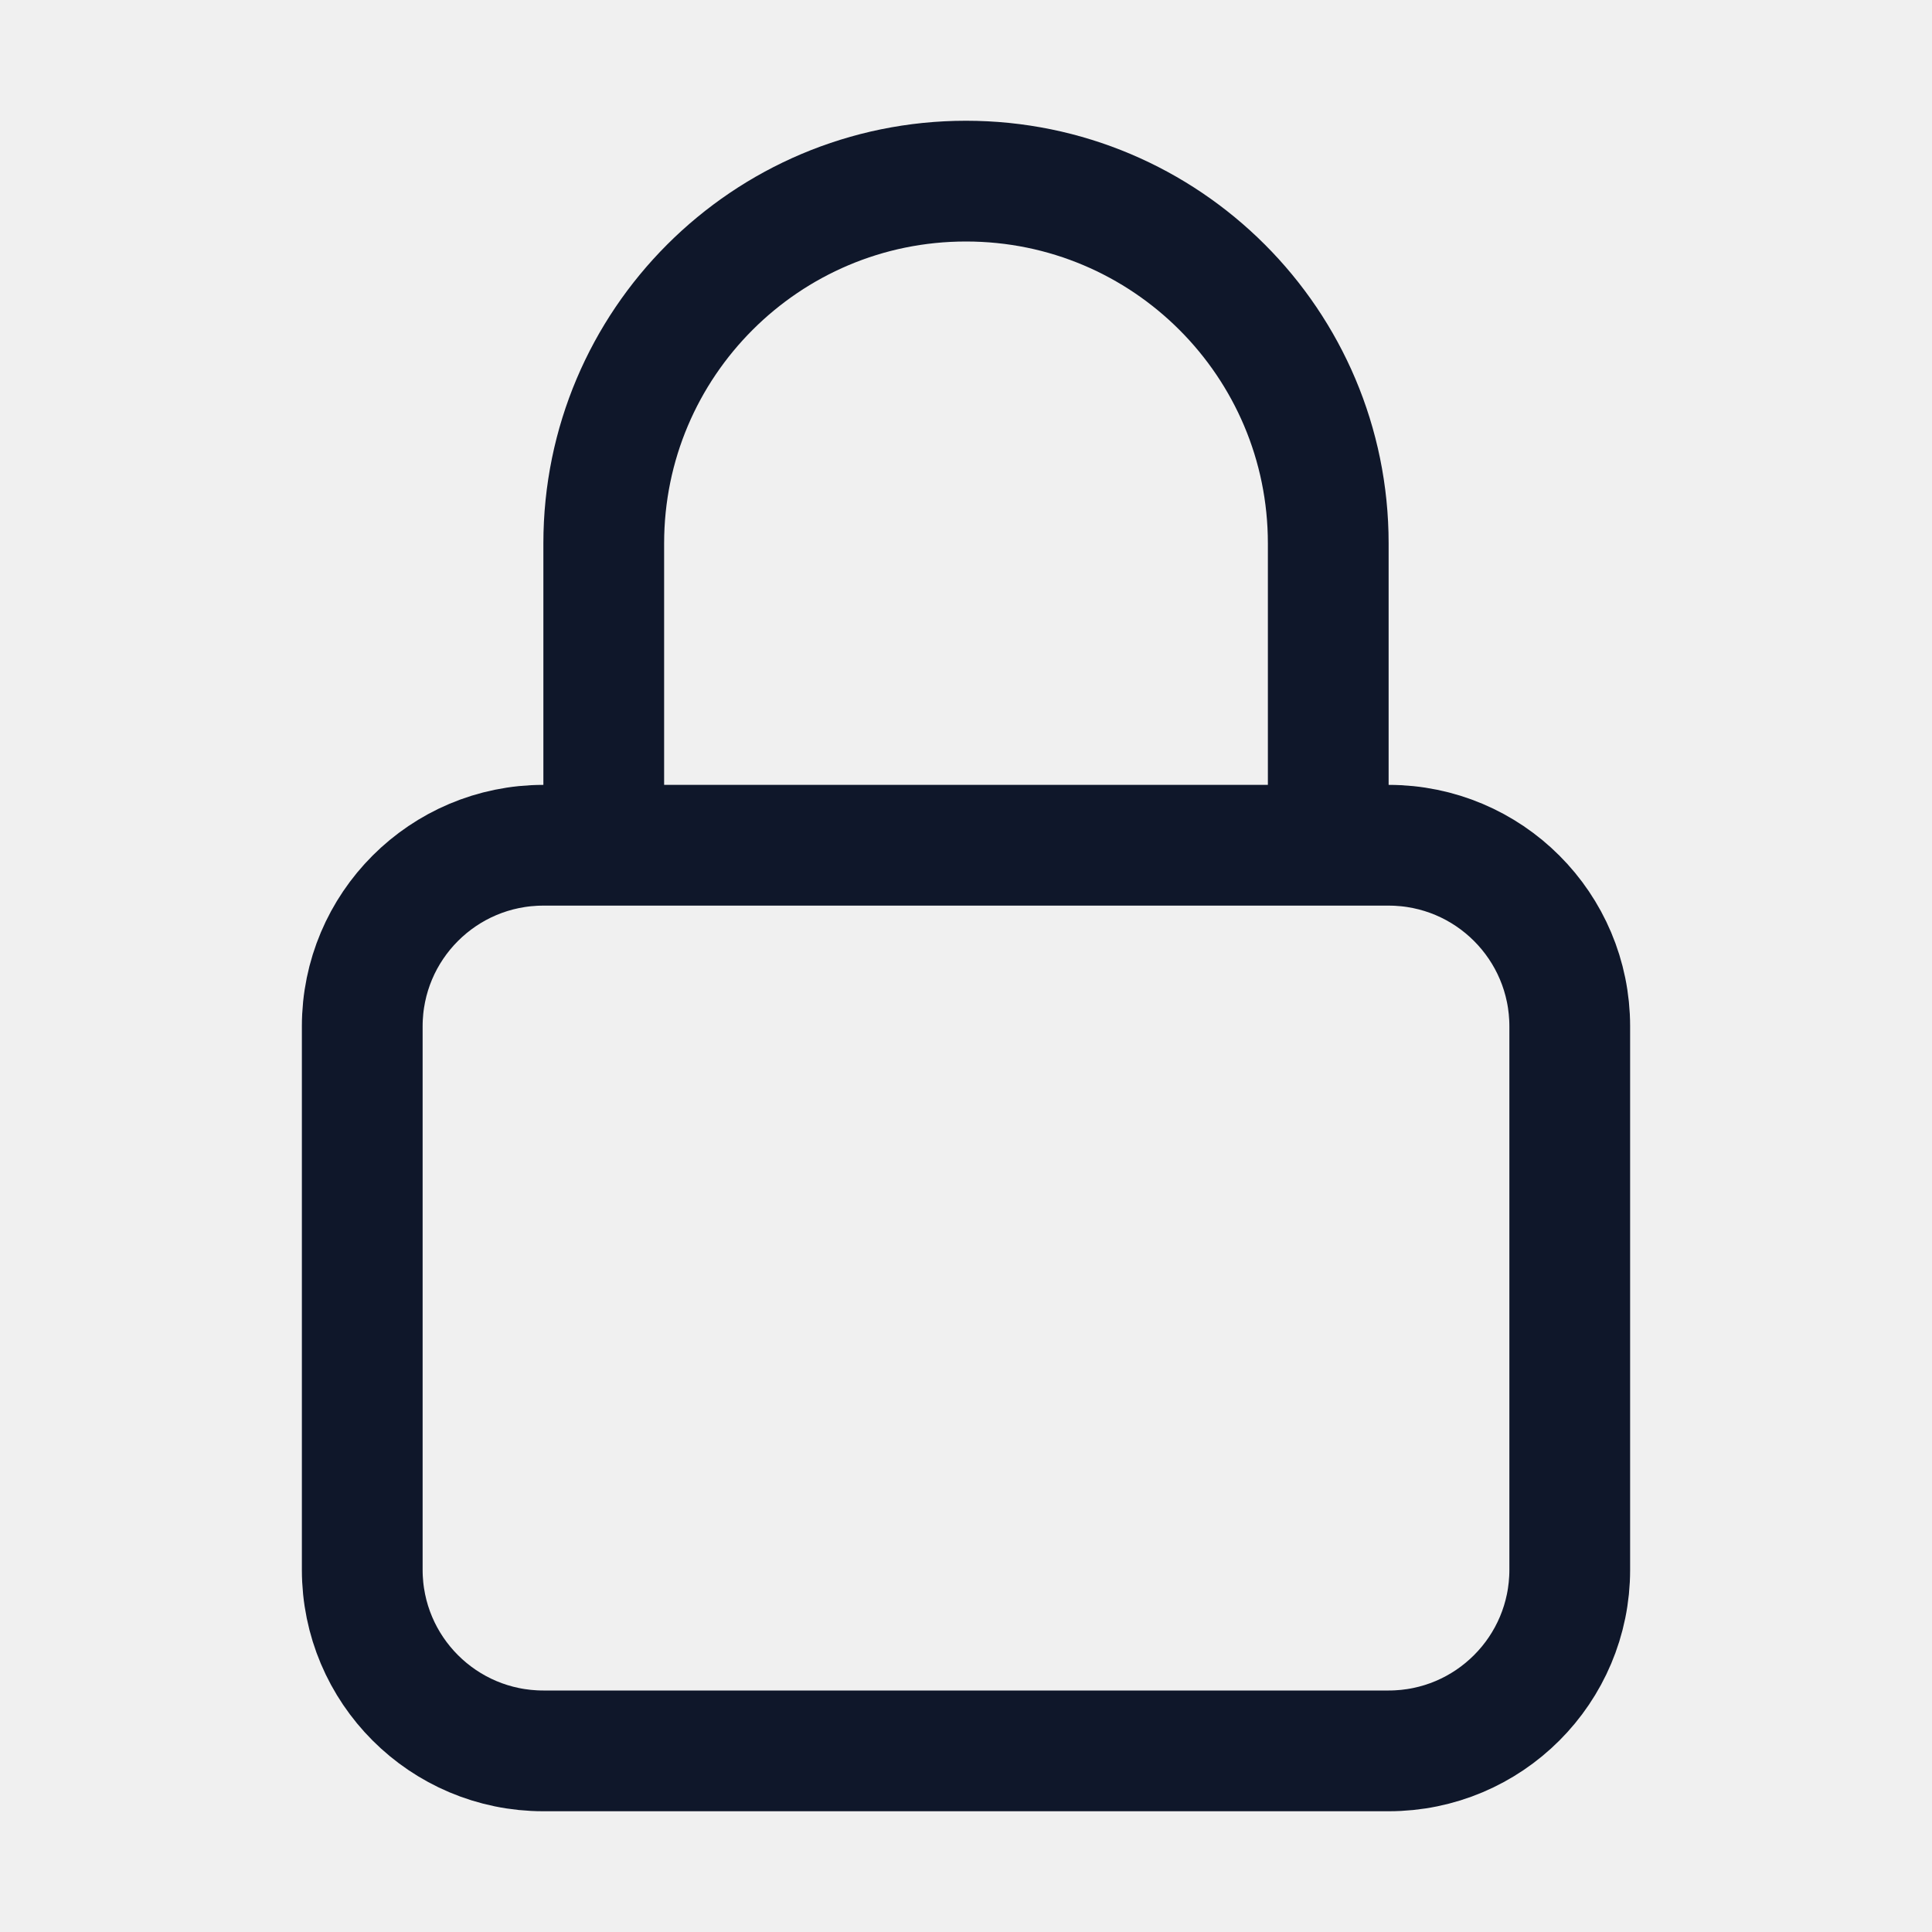
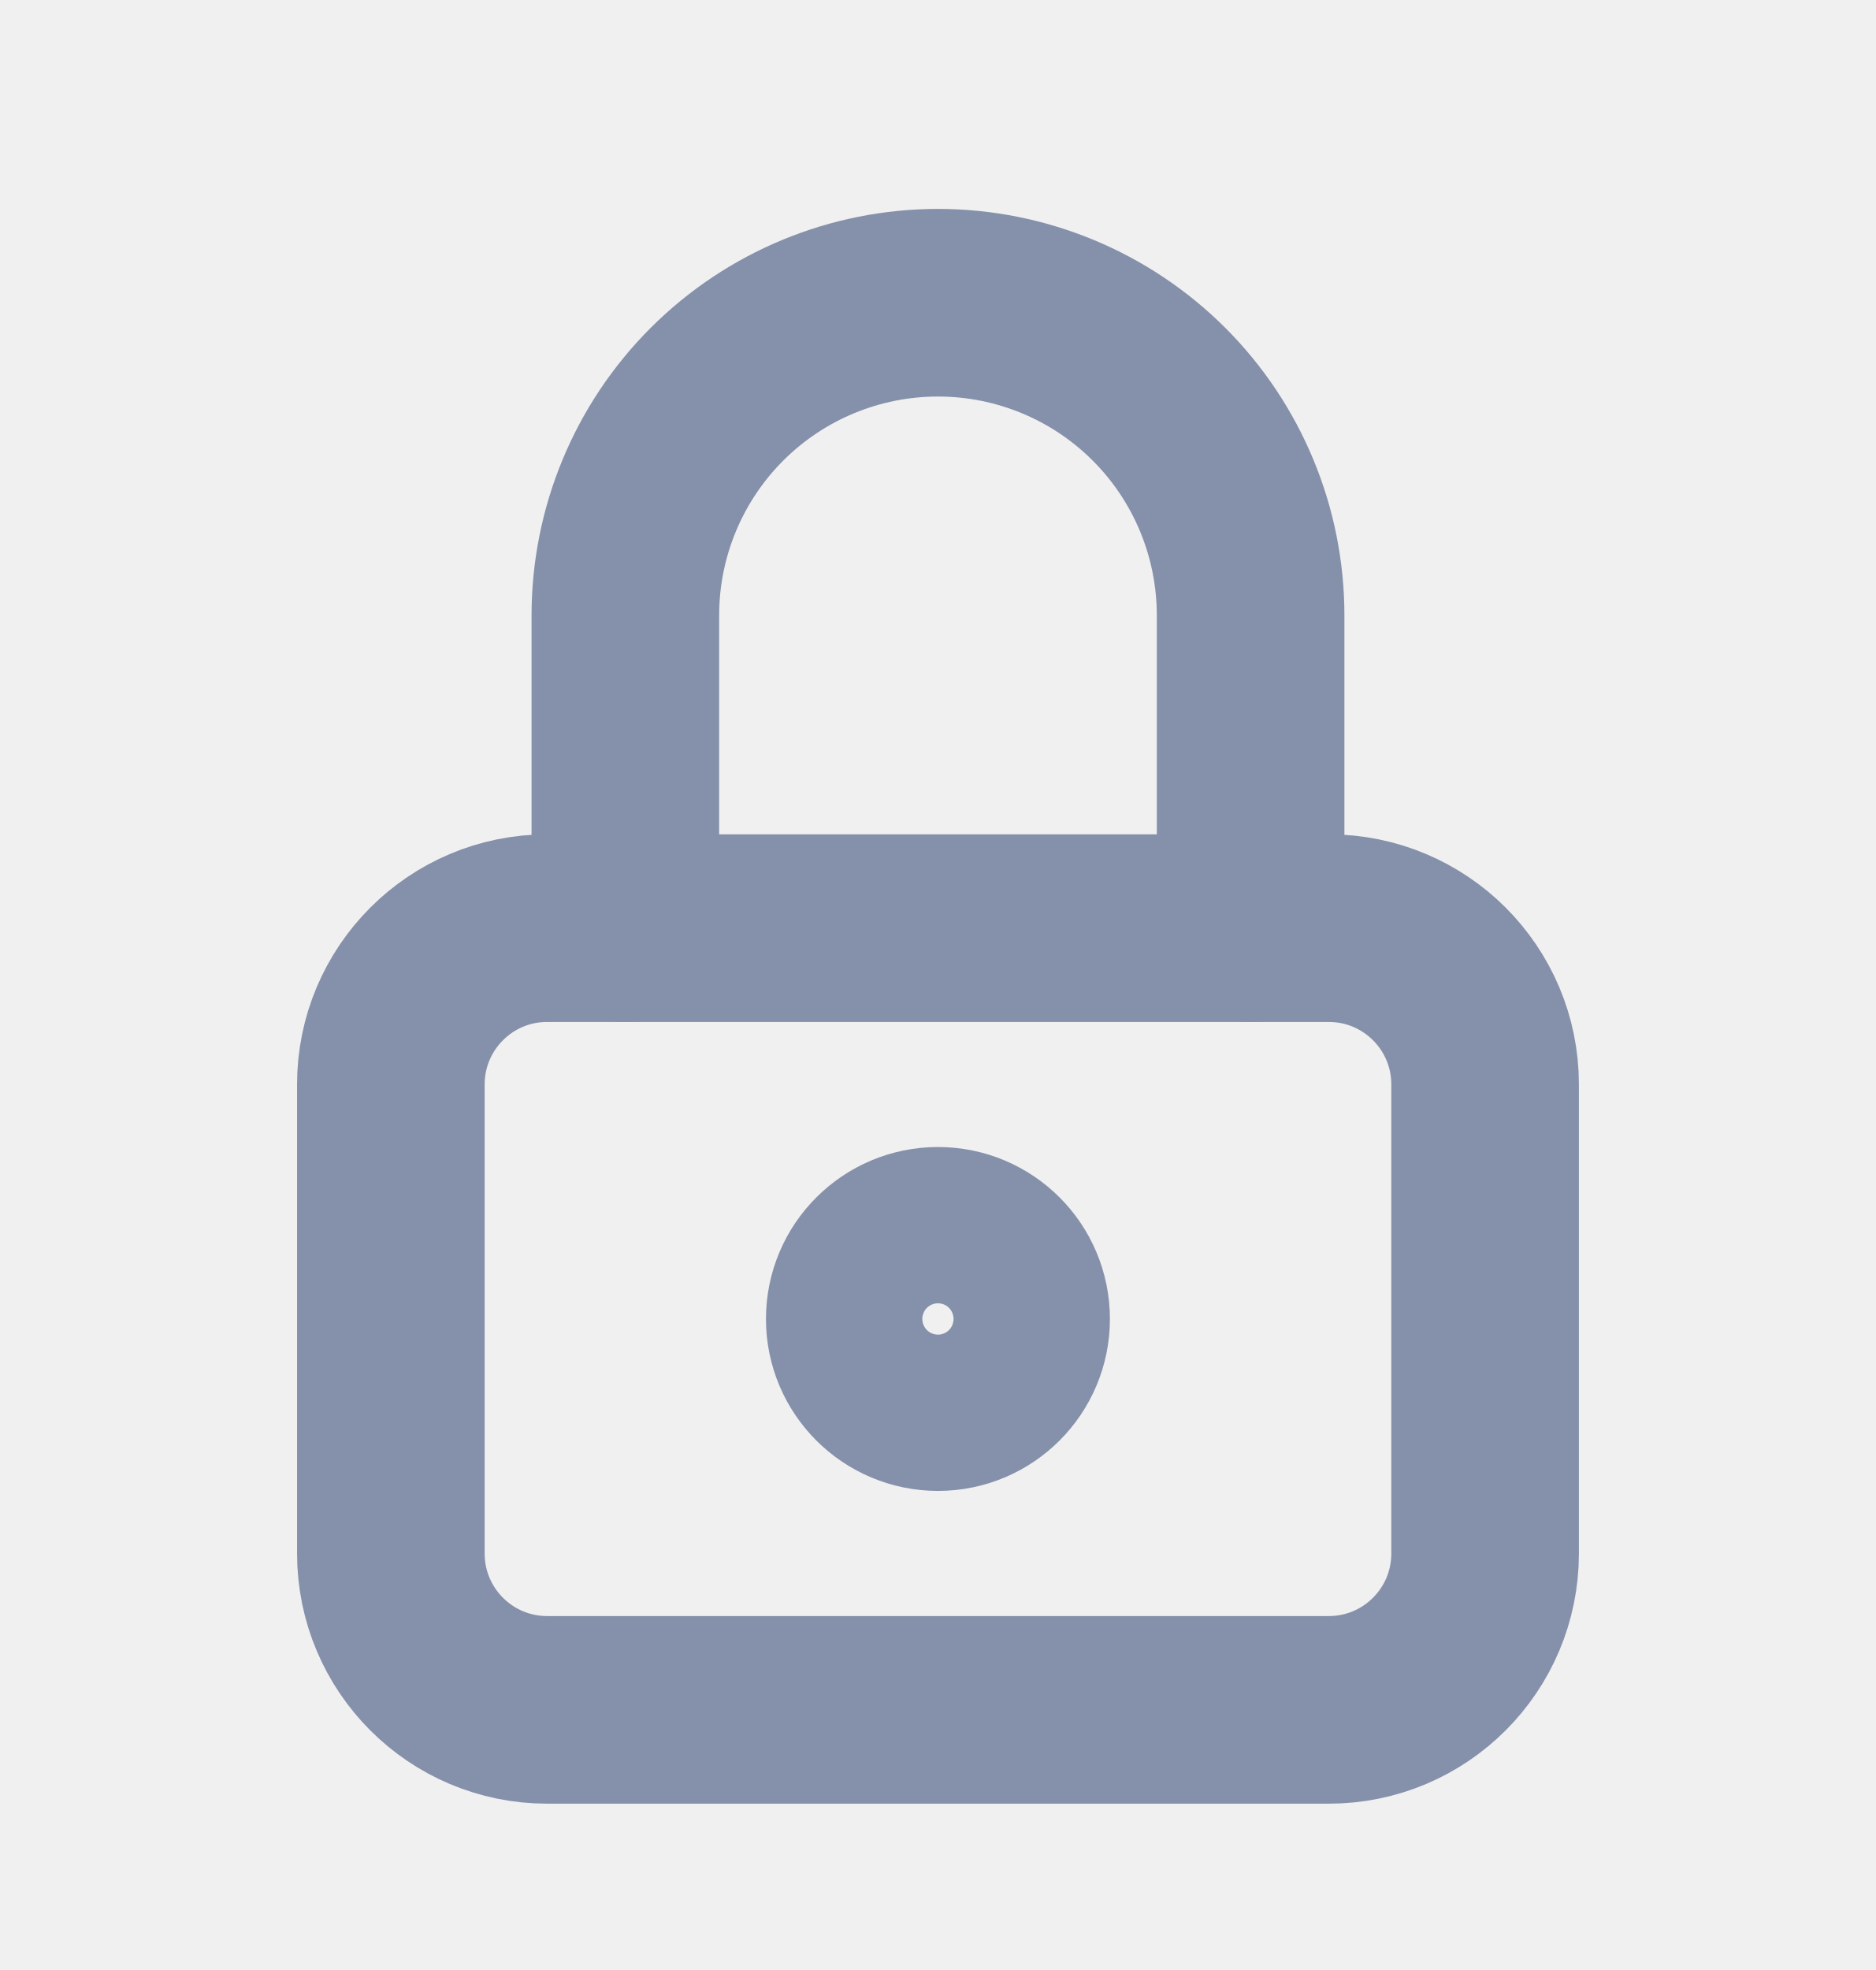
- <svg xmlns="http://www.w3.org/2000/svg" width="24" height="24" viewBox="0 0 24 24" fill="none">
-   <path d="M16.5 10.5V6.75C16.5 4.265 14.485 2.25 12 2.25C9.515 2.25 7.5 4.265 7.5 6.75V10.5M6.75 21.75H17.25C18.493 21.75 19.5 20.743 19.5 19.5V12.75C19.5 11.507 18.493 10.5 17.25 10.5H6.75C5.507 10.5 4.5 11.507 4.5 12.75V19.5C4.5 20.743 5.507 21.75 6.75 21.75Z" stroke="#0F172A" stroke-width="1.5" stroke-linecap="round" stroke-linejoin="round" />
+ <svg xmlns="http://www.w3.org/2000/svg" width="20" height="21" viewBox="0 0 20 21" fill="none">
+   <g clip-path="url(#clip0_2501_20995)">
+     <path d="M14.166 9.894H5.833C4.913 9.894 4.167 10.64 4.167 11.56V16.56C4.167 17.481 4.913 18.227 5.833 18.227H14.166C15.087 18.227 15.833 17.481 15.833 16.56V11.56C15.833 10.64 15.087 9.894 14.166 9.894Z" stroke="#8591AB" stroke-width="2" stroke-linecap="round" stroke-linejoin="round" />
+     <path d="M10 14.893C10.46 14.893 10.833 14.52 10.833 14.06C10.833 13.6 10.46 13.227 10 13.227C9.54 13.227 9.166 13.6 9.166 14.06C9.166 14.52 9.54 14.893 10 14.893Z" stroke="#8591AB" stroke-width="2" stroke-linecap="round" stroke-linejoin="round" />
+     <path d="M6.667 9.893V6.56C6.667 5.676 7.018 4.828 7.643 4.203C8.268 3.578 9.116 3.227 10 3.227C10.884 3.227 11.732 3.578 12.357 4.203C12.982 4.828 13.333 5.676 13.333 6.56V9.893" stroke="#8591AB" stroke-width="2" stroke-linecap="round" stroke-linejoin="round" />
+   </g>
+   <defs>
+     <clipPath id="clip0_2501_20995">
+       <rect width="20" height="20" fill="white" transform="translate(0 0.726562)" />
+     </clipPath>
+   </defs>
</svg>
